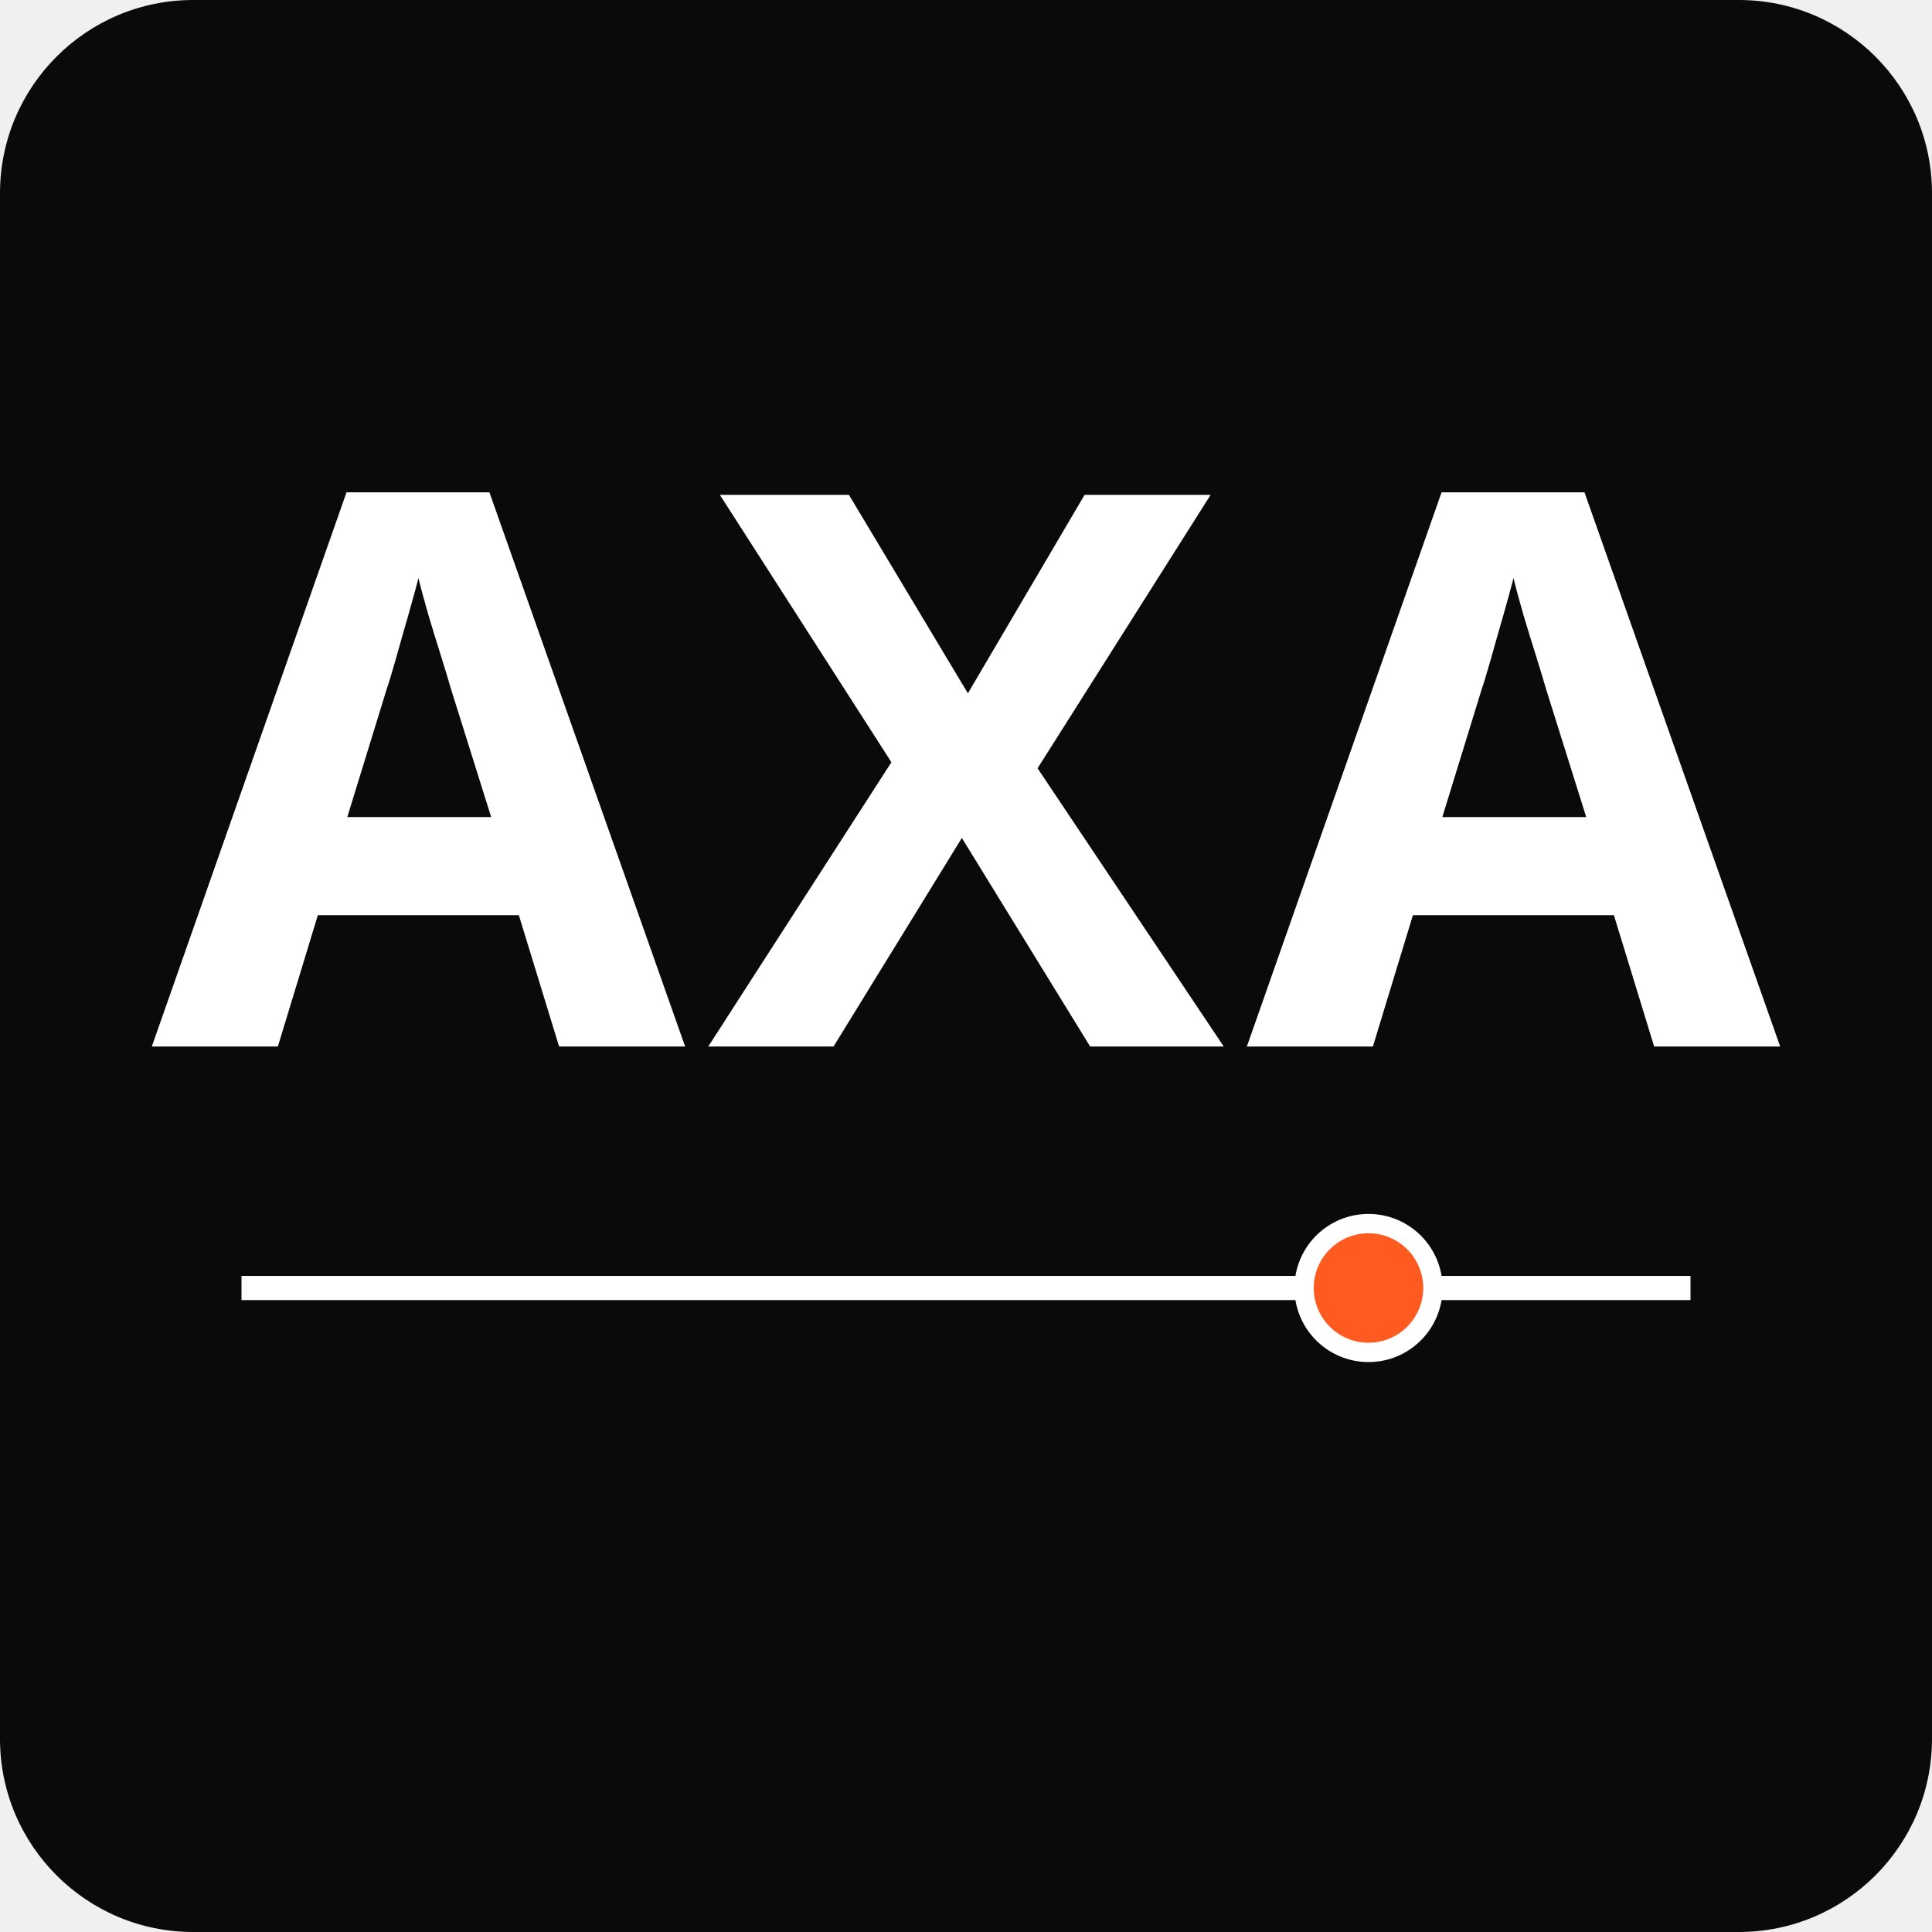
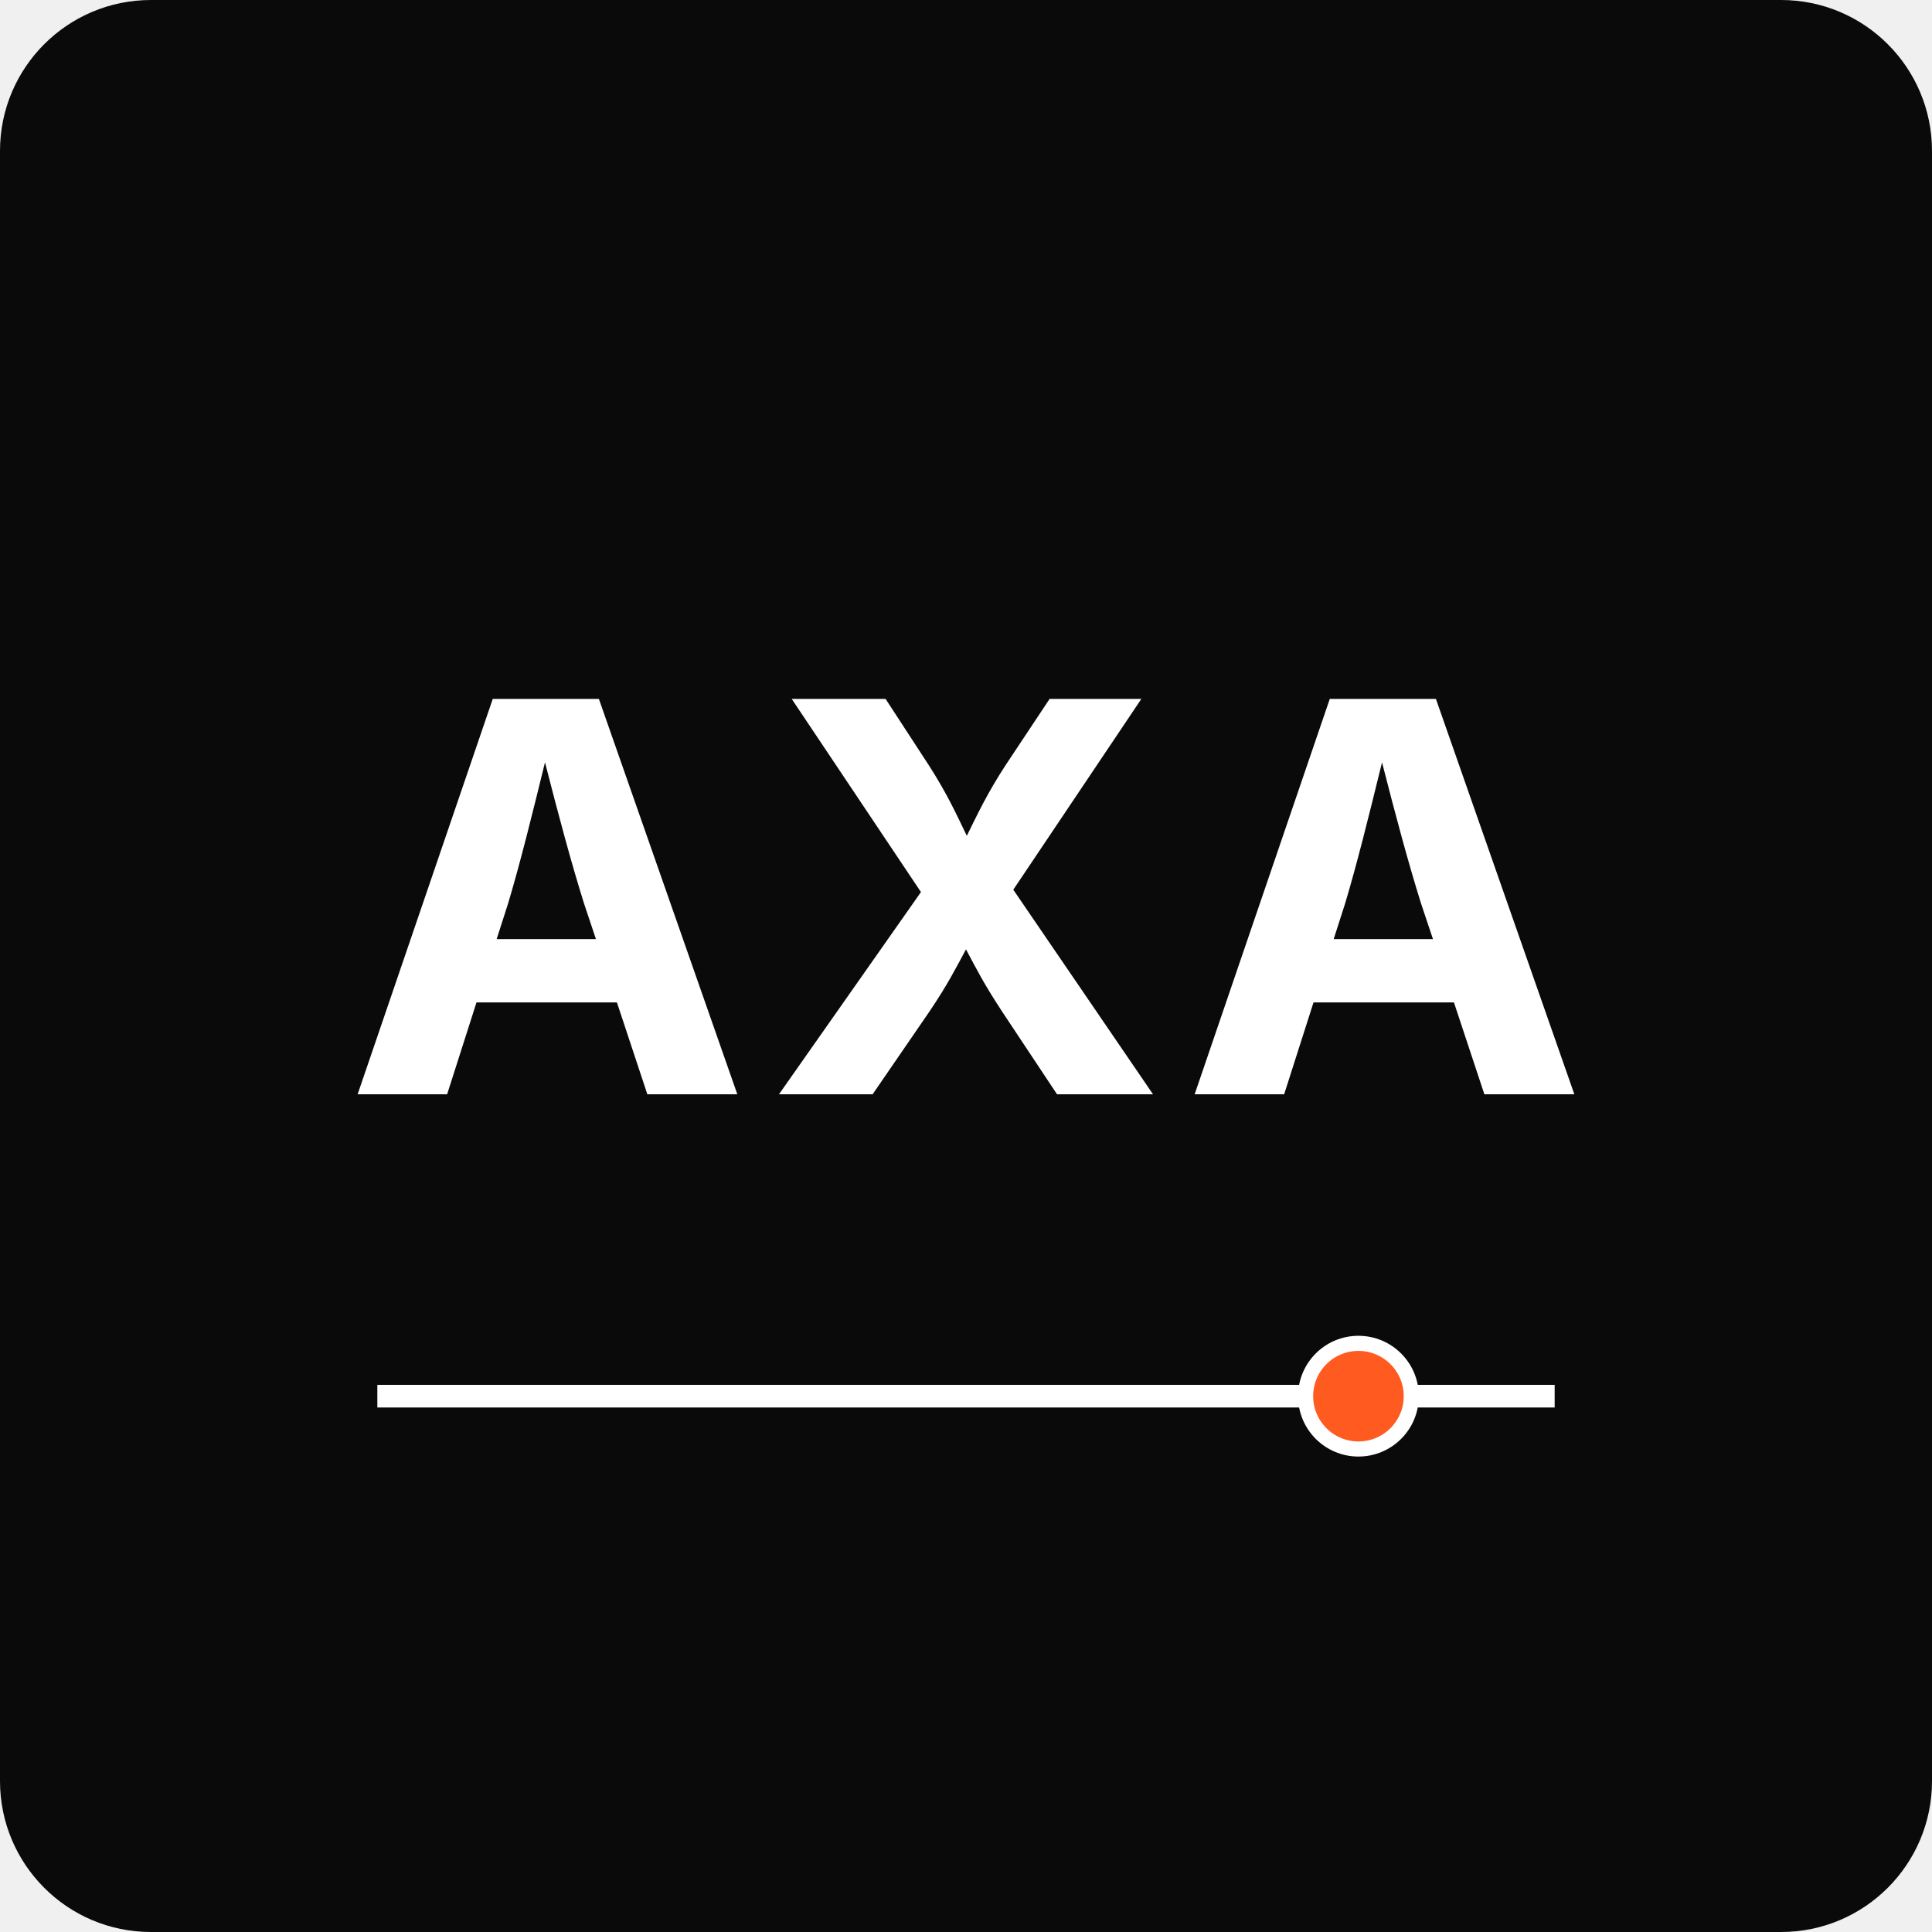
- <svg xmlns="http://www.w3.org/2000/svg" viewBox="0 0 120 120" width="120" height="120" class="axa-monogram">
-   <defs>
-     <style>
-       .axa-mono-bg { fill: #0A0A0A; }
-       .axa-mono-text { font-family: 'Space Grotesk', sans-serif; font-size: 48px; font-weight: 700; letter-spacing: 0.03em; fill: #FFFFFF; }
-       .axa-mono-line { stroke: #FFFFFF; stroke-width: 1.5; }
-       .axa-mono-dot { fill: #FF5A1F; stroke: #FFFFFF; stroke-width: 1.2; }
-     </style>
-   </defs>
-   <rect class="axa-mono-bg" width="120" height="120" rx="12" />
-   <text class="axa-mono-text" x="60" y="65" text-anchor="middle">AXA</text>
-   <line class="axa-mono-line" x1="15" y1="80" x2="105" y2="80" />
-   <circle class="axa-mono-dot" cx="85" cy="80" r="4" />
+ <svg xmlns="http://www.w3.org/2000/svg" viewBox="0 0 256 256" width="256" height="256">
+   <rect x="0" y="0" width="256" height="256" rx="20" fill="#0A0A0A" />
+   <text x="128" y="145" text-anchor="middle" fill="#FFFFFF" font-family="'Space Grotesk', 'Geist', 'Inter', sans-serif" font-size="72" font-weight="700" letter-spacing="2">AXA</text>
+   <line x1="50" y1="185" x2="206" y2="185" stroke="#FFFFFF" stroke-width="3" />
+   <circle cx="180" cy="185" r="7" fill="#FF5A1F" stroke="#FFFFFF" stroke-width="2" />
</svg>
